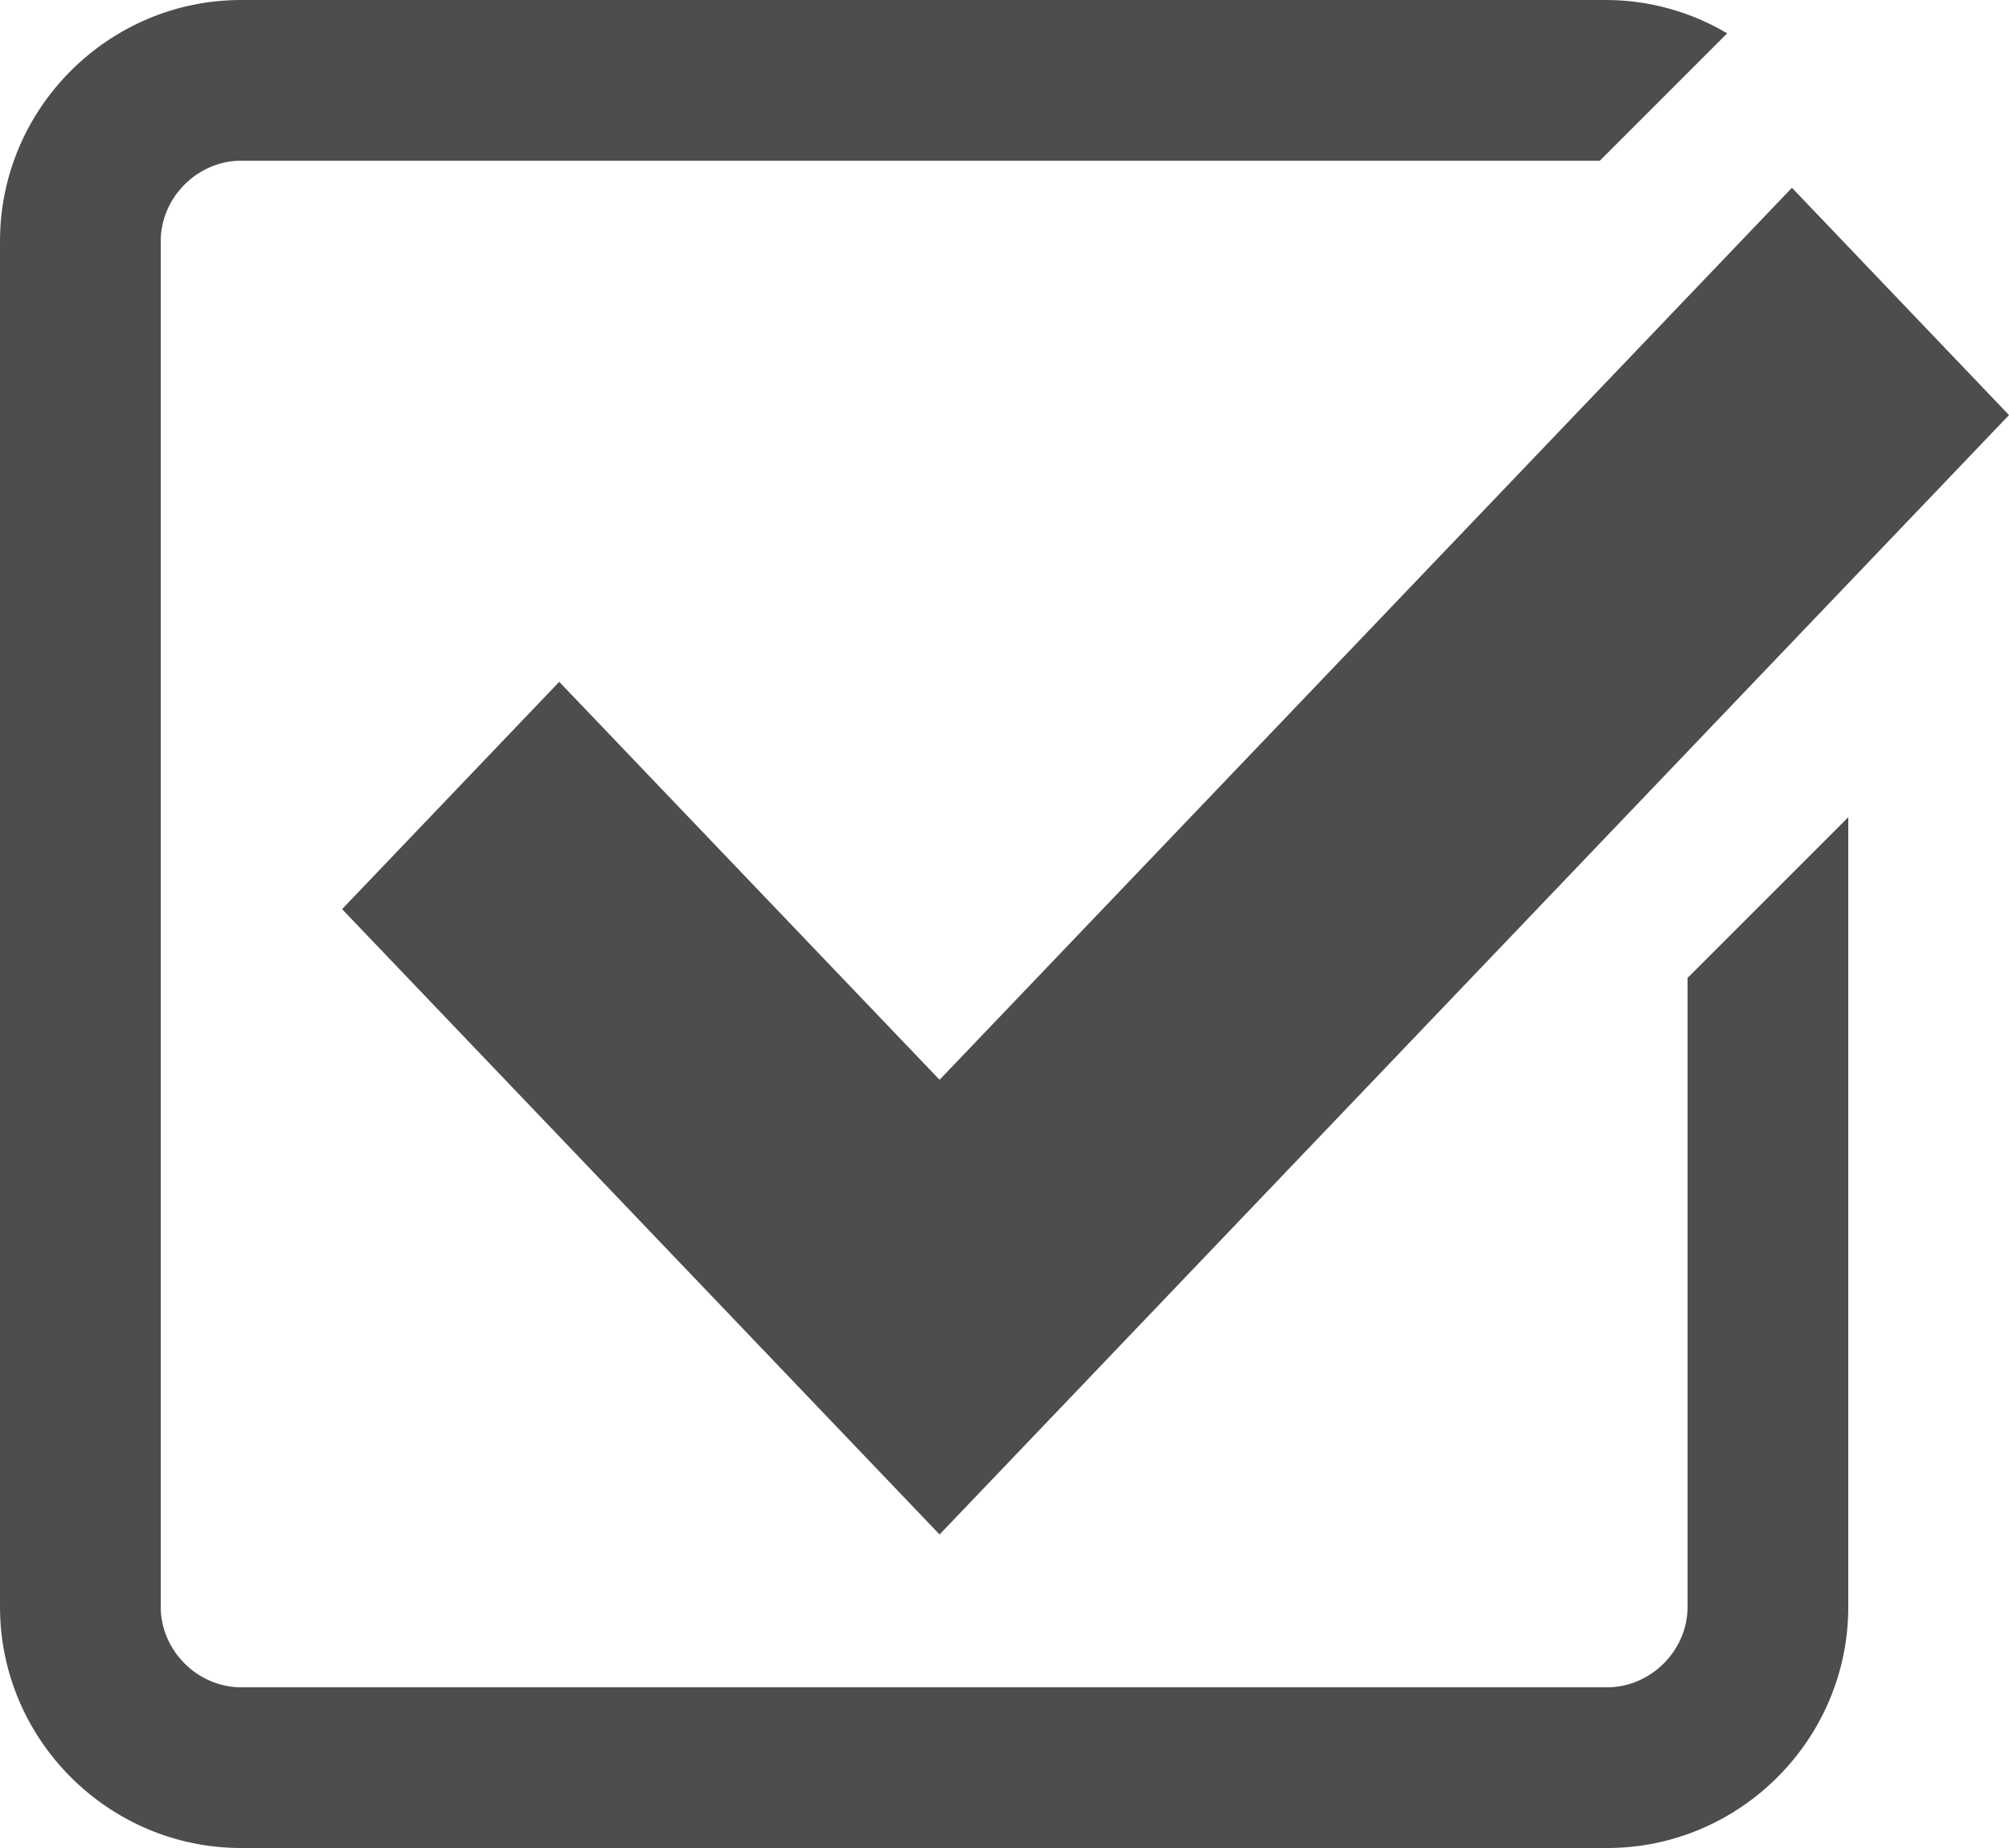
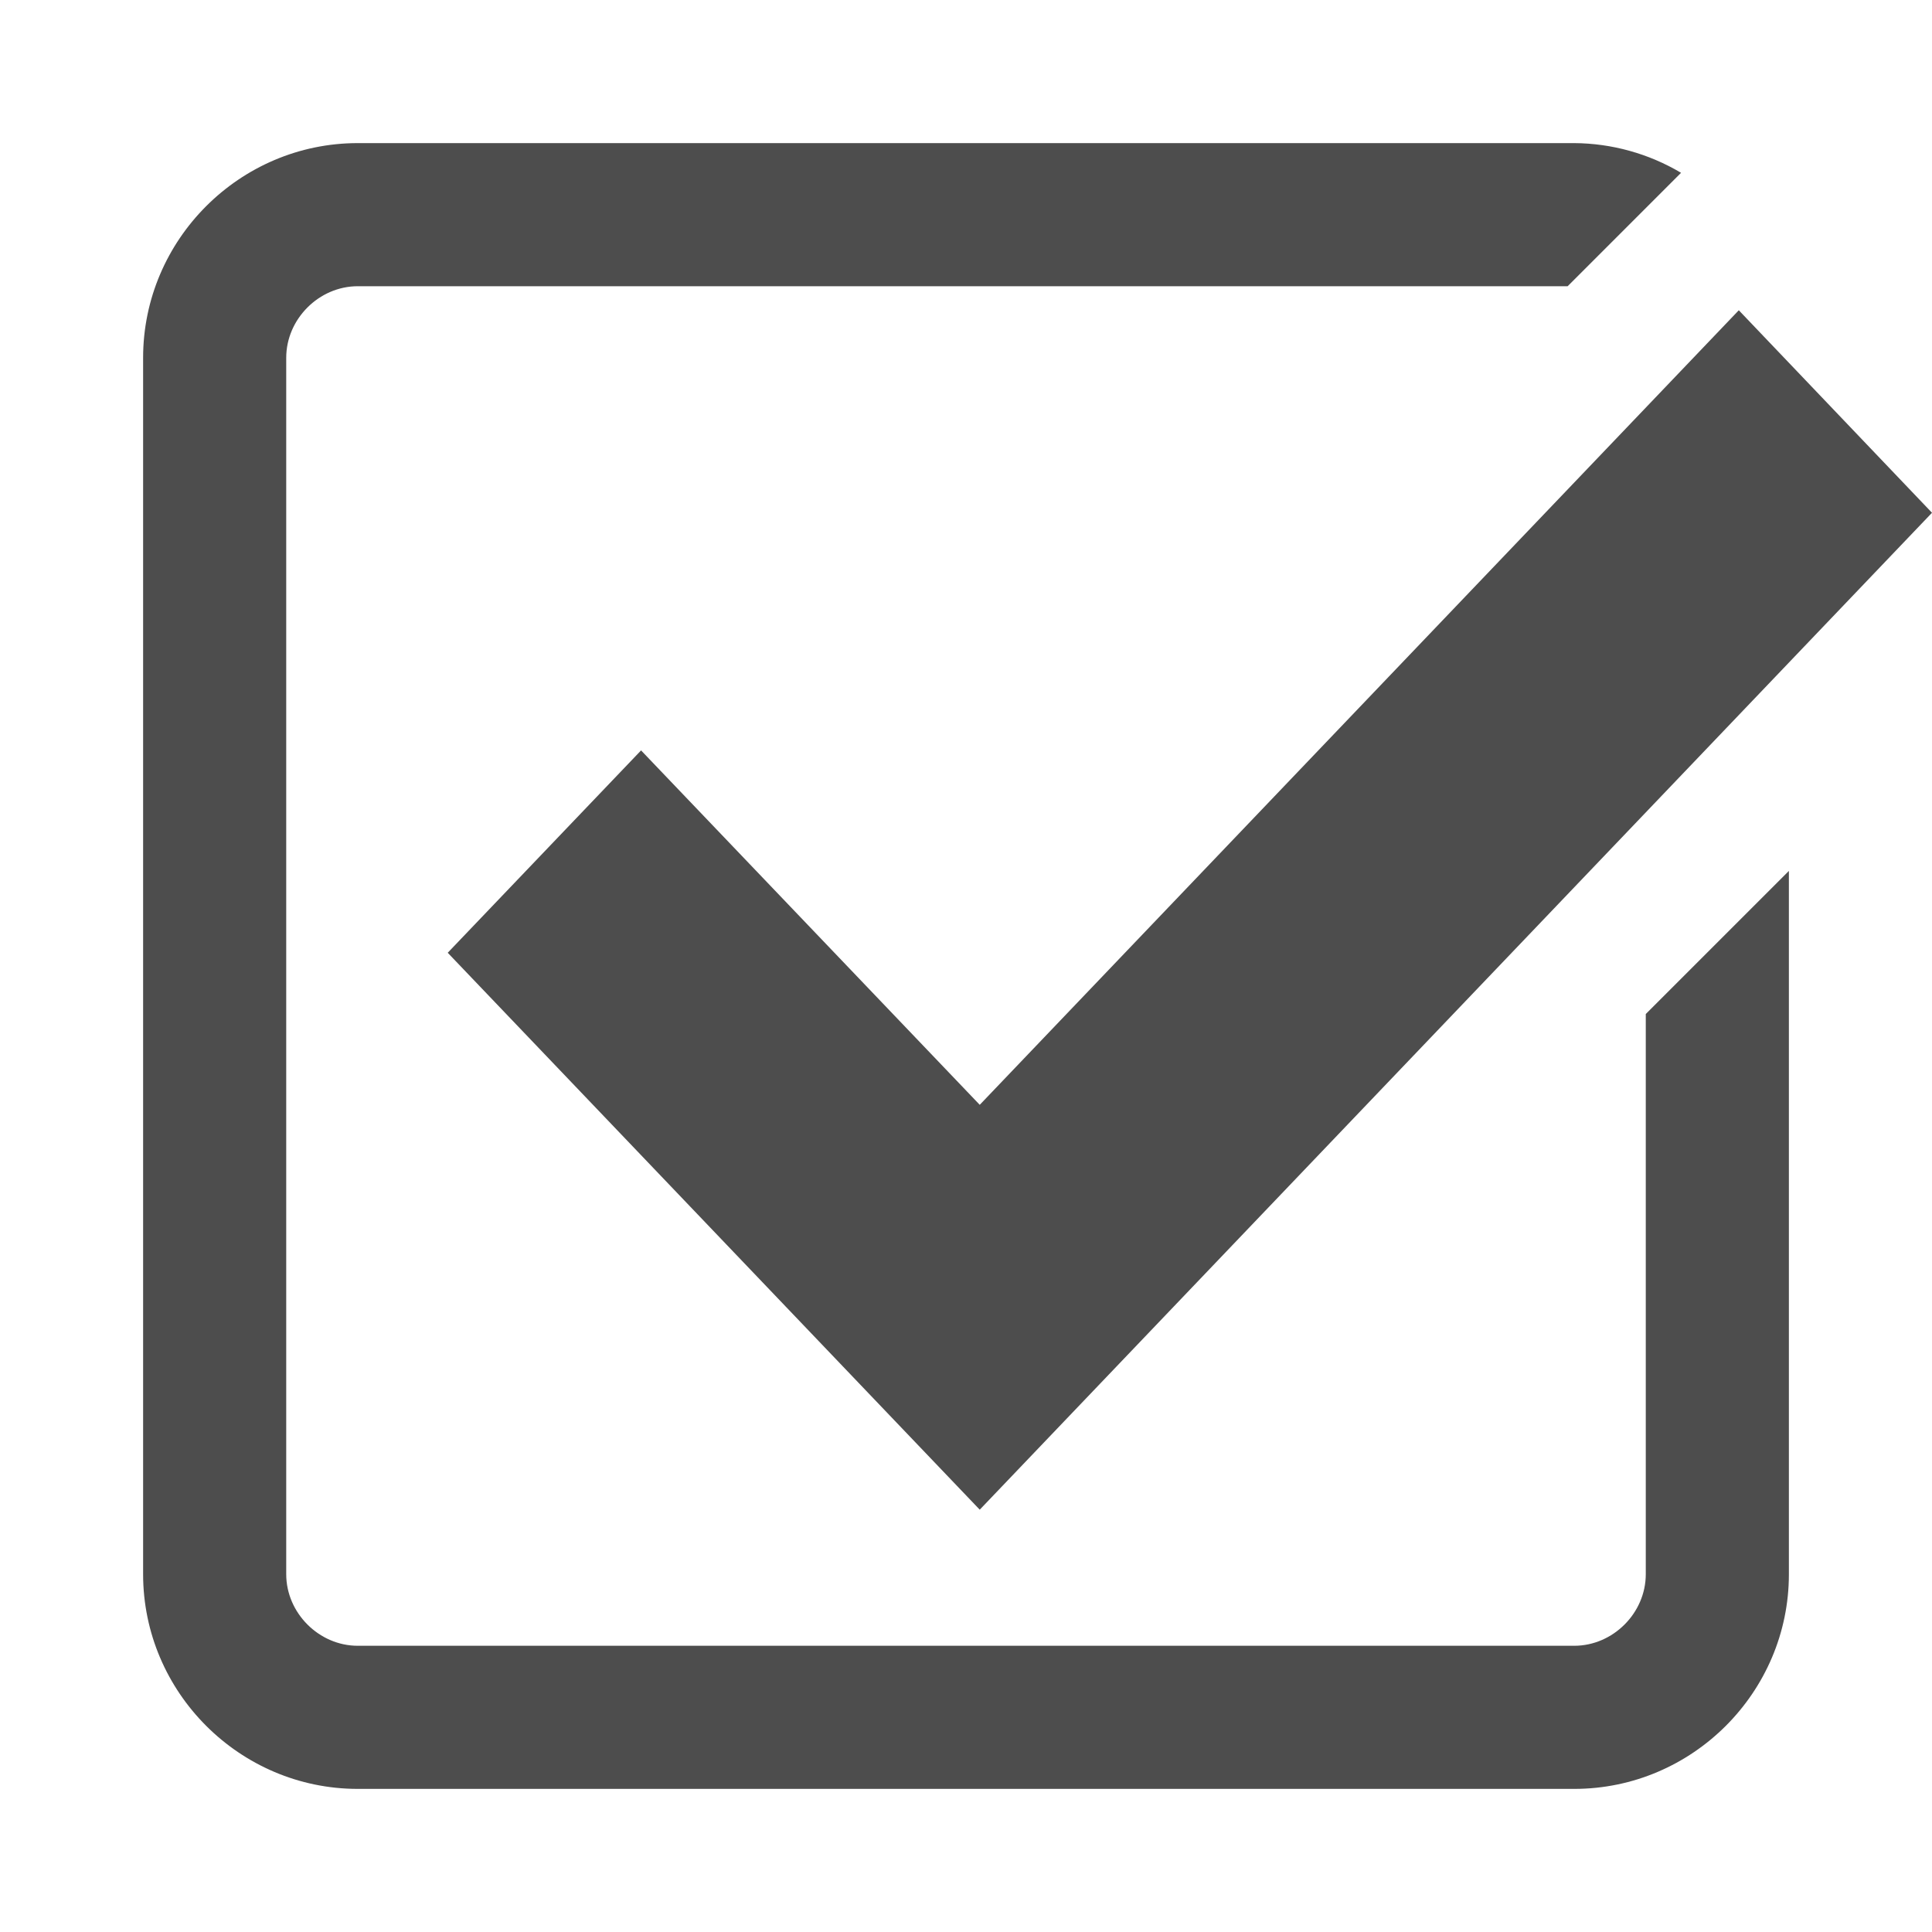
- <svg xmlns="http://www.w3.org/2000/svg" width="25" height="23" viewBox="0 0 25 23" fill="none">
-   <path d="M6.959 8.486L4.257 11.315L11.692 19.098L25 5.166L22.299 2.337L11.692 13.439L6.959 8.486Z" fill="#4D4D4D" />
-   <path d="M21 20C21 20.542 20.542 21 20 21H3C2.458 21 2 20.542 2 20V3C2 2.458 2.458 2 3 2H19.908L21.493 0.415C21.041 0.147 20.526 0.003 20 0H3C1.35 0 0 1.35 0 3V20C0 21.65 1.35 23 3 23H20C21.65 23 23 21.65 23 20V10.171L21 12.171V20Z" fill="#4D4D4D" />
+ <svg xmlns="http://www.w3.org/2000/svg" viewBox="0 0 27 27">
+   <path fill="#4D4D4D" d="M8.96 10.486l-2.703 2.829 7.435 7.783L27 7.166 24.3 4.336 13.692 15.44l-4.733-4.953zM23 22c0 .542-.458 1-1 1H5c-.542 0-1-.458-1-1V5c0-.542.458-1 1-1h16.908l1.585-1.585A2.96 2.96 0 0022 2H5C3.35 2 2 3.35 2 5v17c0 1.65 1.35 3 3 3h17c1.65 0 3-1.35 3-3v-9.829l-2 2V22z" />
</svg>
